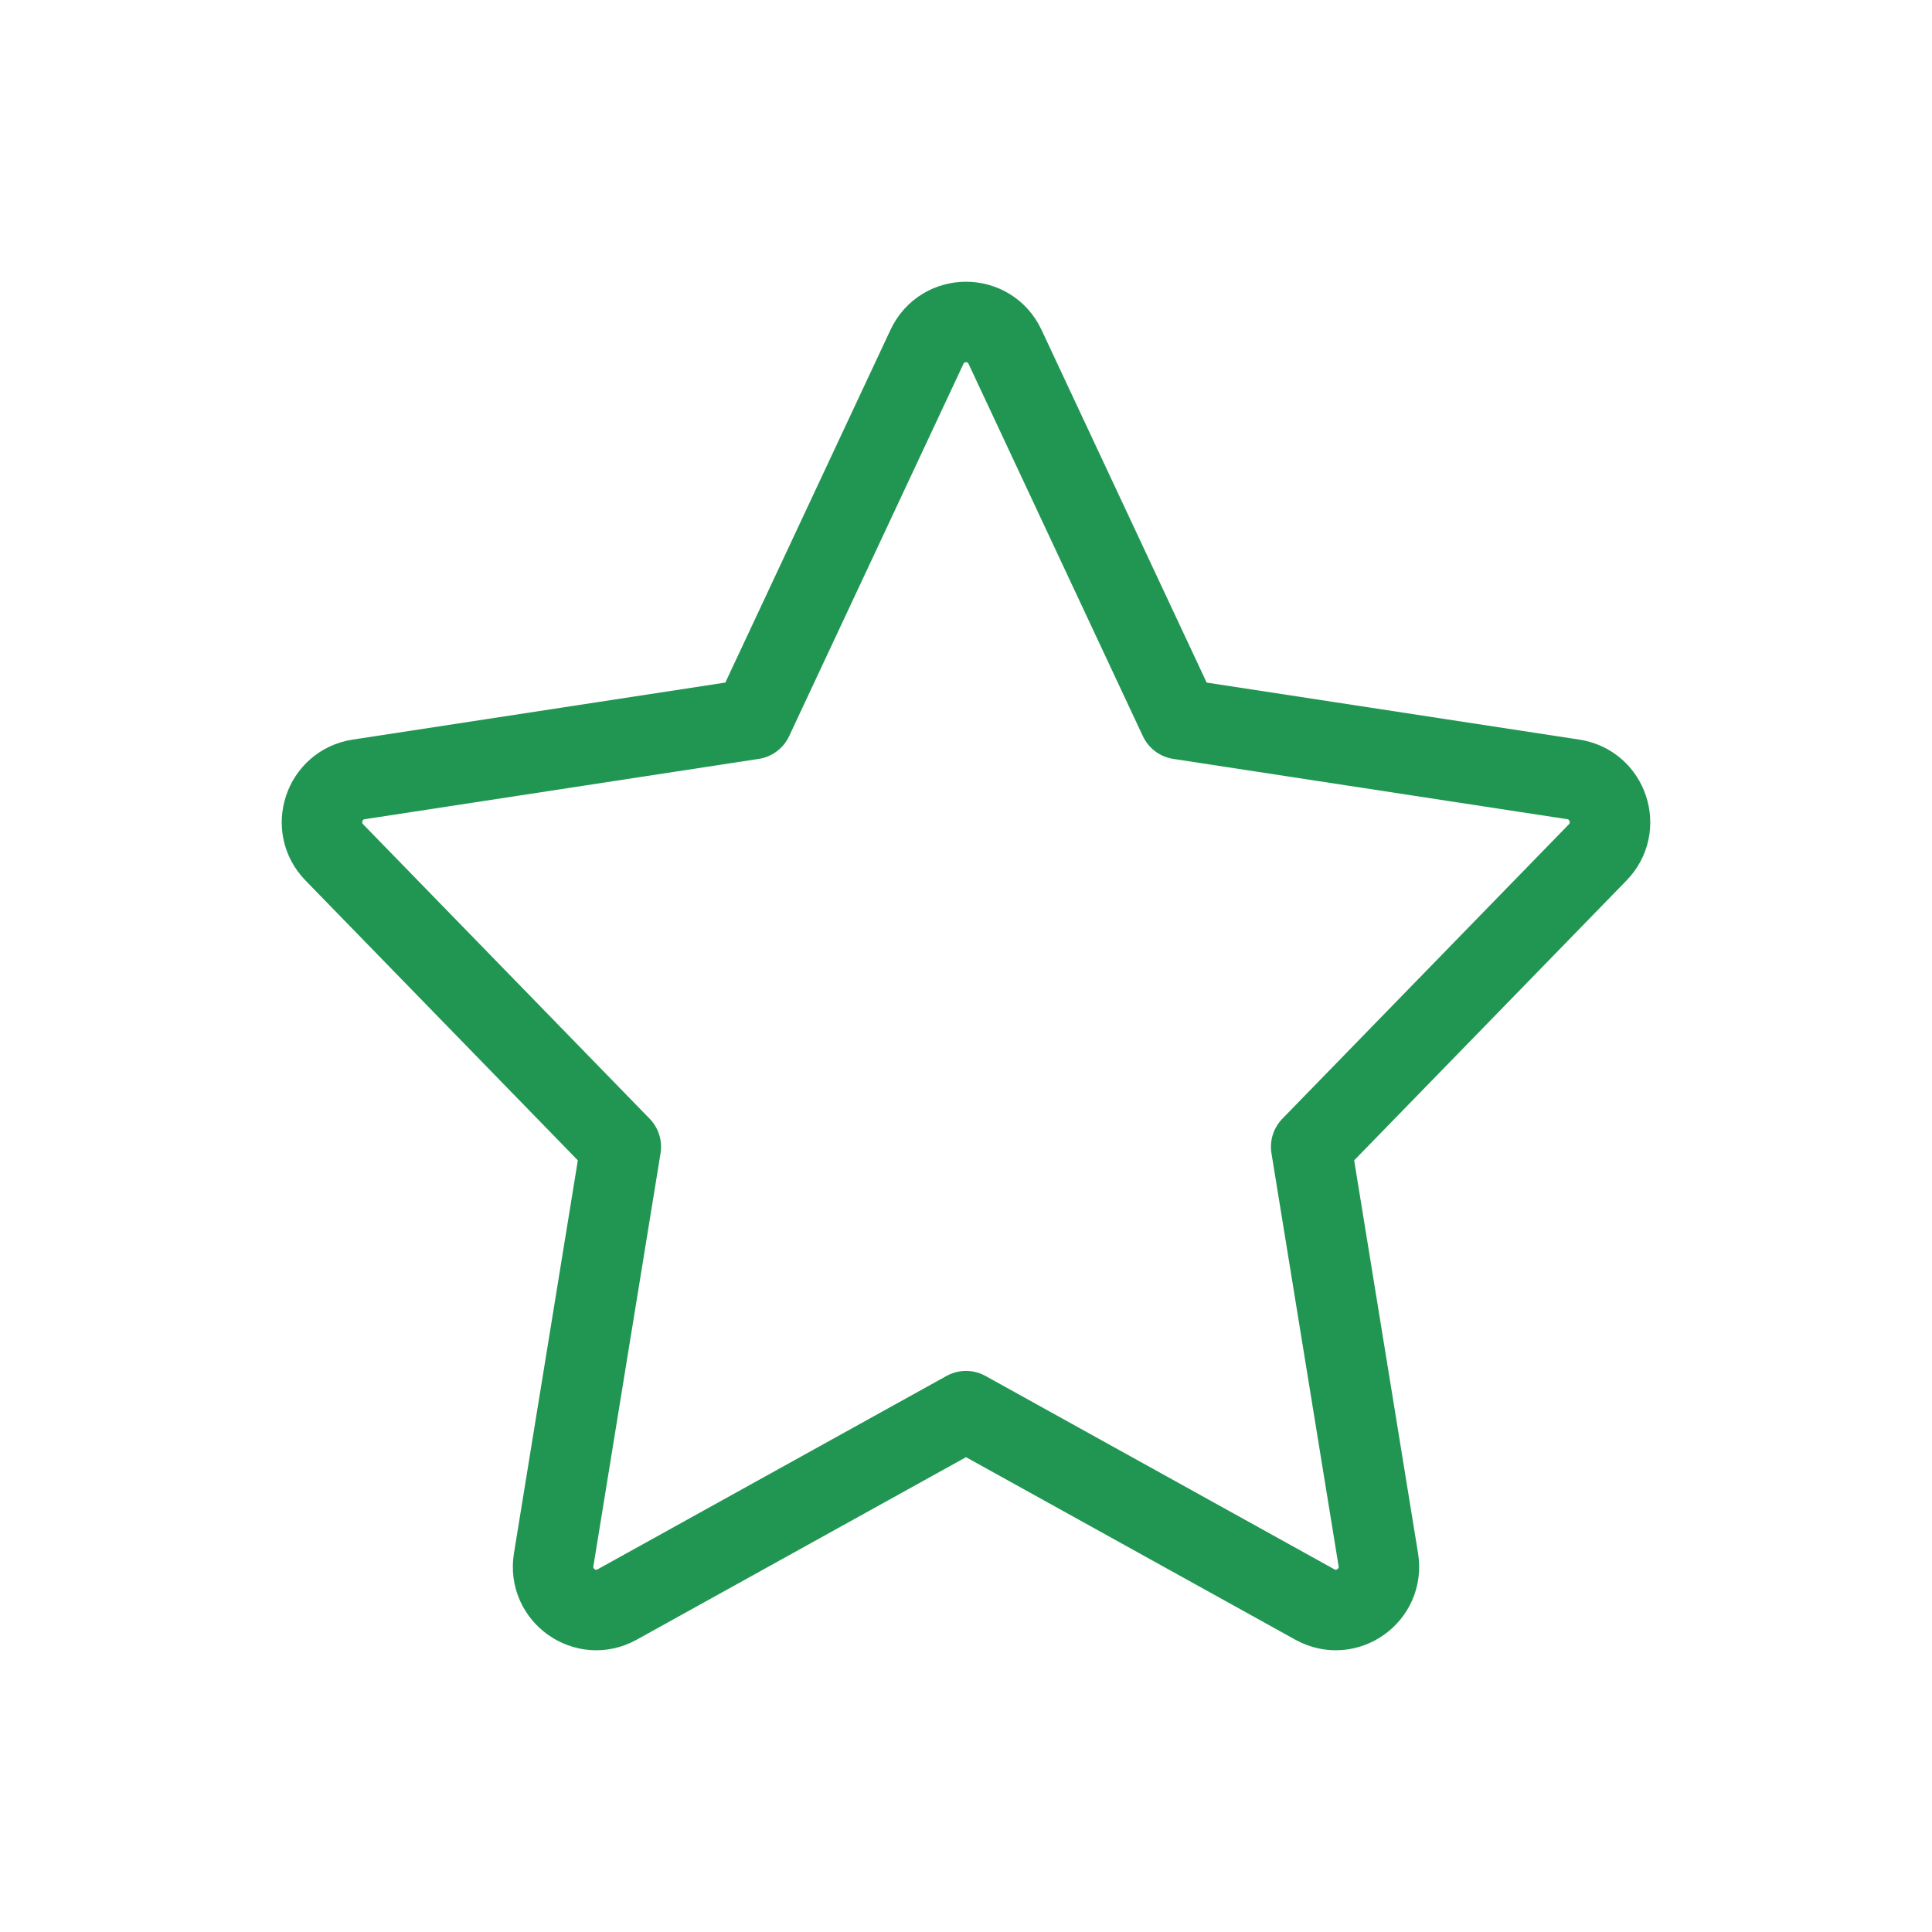
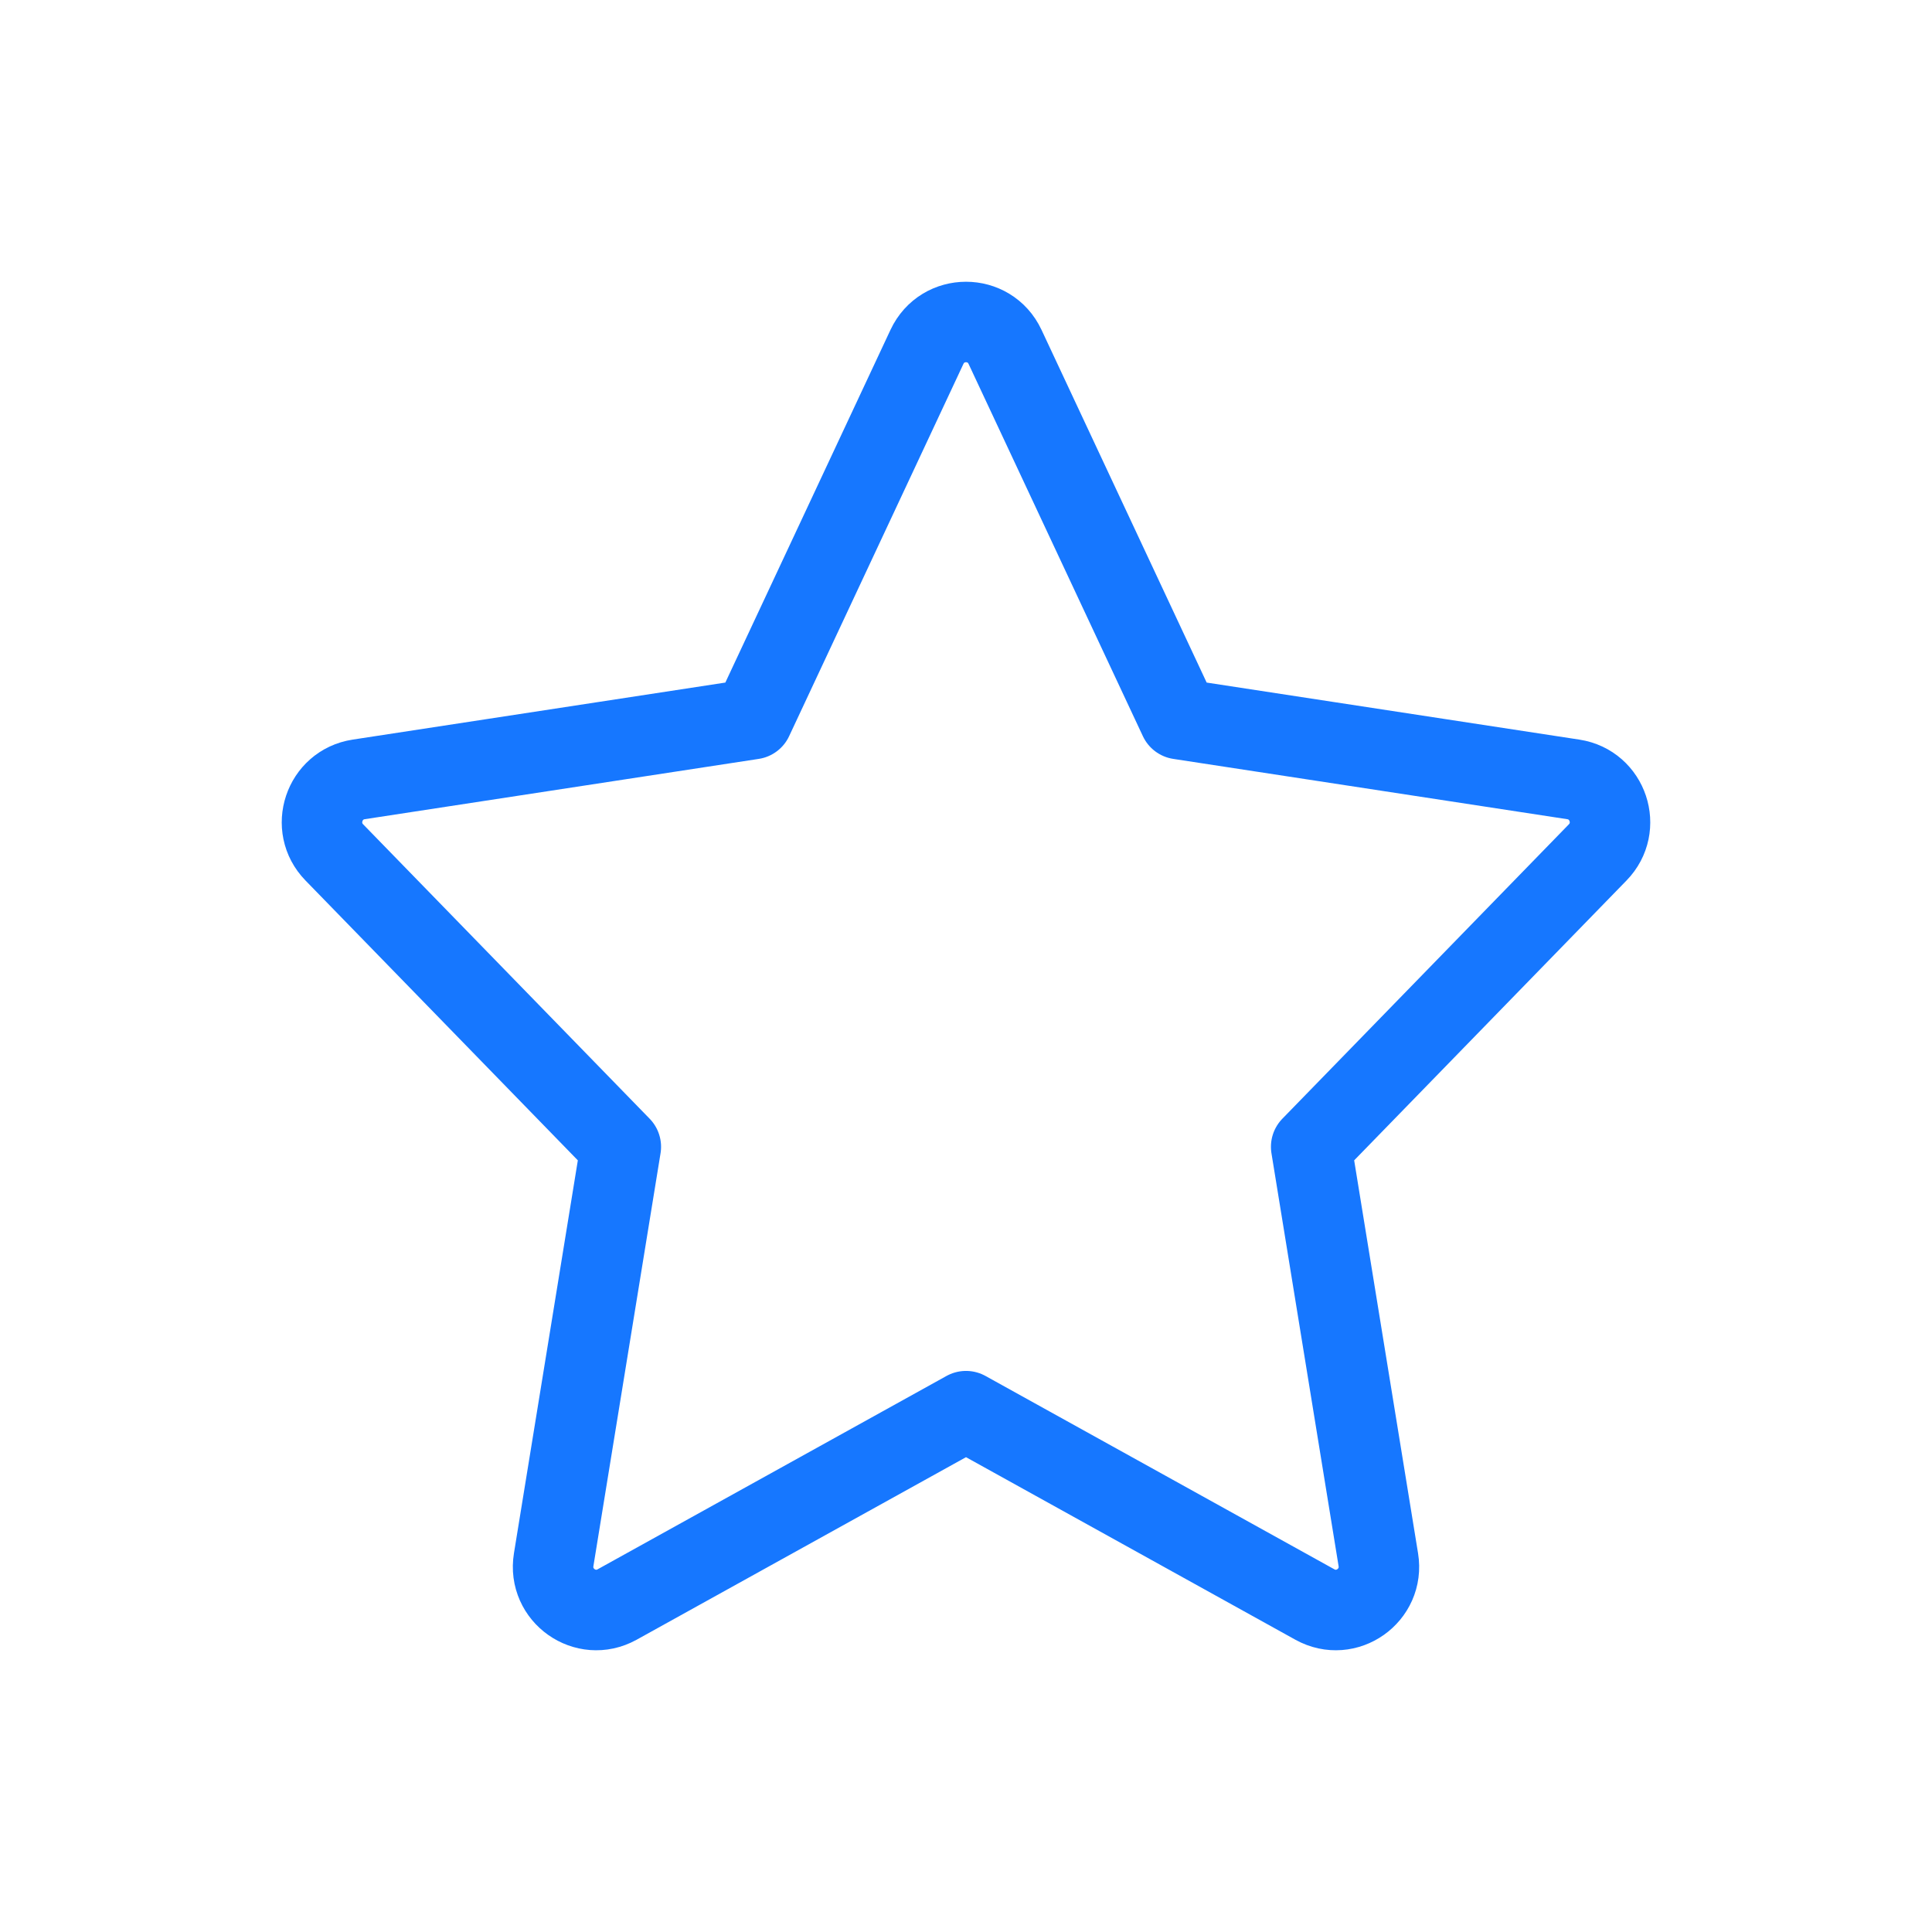
<svg xmlns="http://www.w3.org/2000/svg" width="800px" height="800px" viewBox="0 0 24 24" fill="none">
-   <path d="M14.65 8.933L12.485 4.309C12.292 3.897 11.708 3.897 11.515 4.309L9.35 8.933L4.456 9.682C4.024 9.748 3.848 10.276 4.153 10.589L7.712 14.246L6.878 19.375C6.806 19.818 7.274 20.149 7.666 19.932L12 17.53L16.334 19.932C16.726 20.149 17.194 19.818 17.122 19.375L16.288 14.246L19.847 10.589C20.152 10.276 19.976 9.748 19.544 9.682L14.65 8.933Z" stroke="#219653" stroke-linecap="round" stroke-linejoin="round" />
+   <path d="M14.65 8.933L12.485 4.309C12.292 3.897 11.708 3.897 11.515 4.309L9.35 8.933L4.456 9.682C4.024 9.748 3.848 10.276 4.153 10.589L7.712 14.246L6.878 19.375C6.806 19.818 7.274 20.149 7.666 19.932L12 17.53L16.334 19.932C16.726 20.149 17.194 19.818 17.122 19.375L16.288 14.246L19.847 10.589C20.152 10.276 19.976 9.748 19.544 9.682L14.65 8.933Z" stroke="#1677FF" stroke-linecap="round" stroke-linejoin="round" />
</svg>
